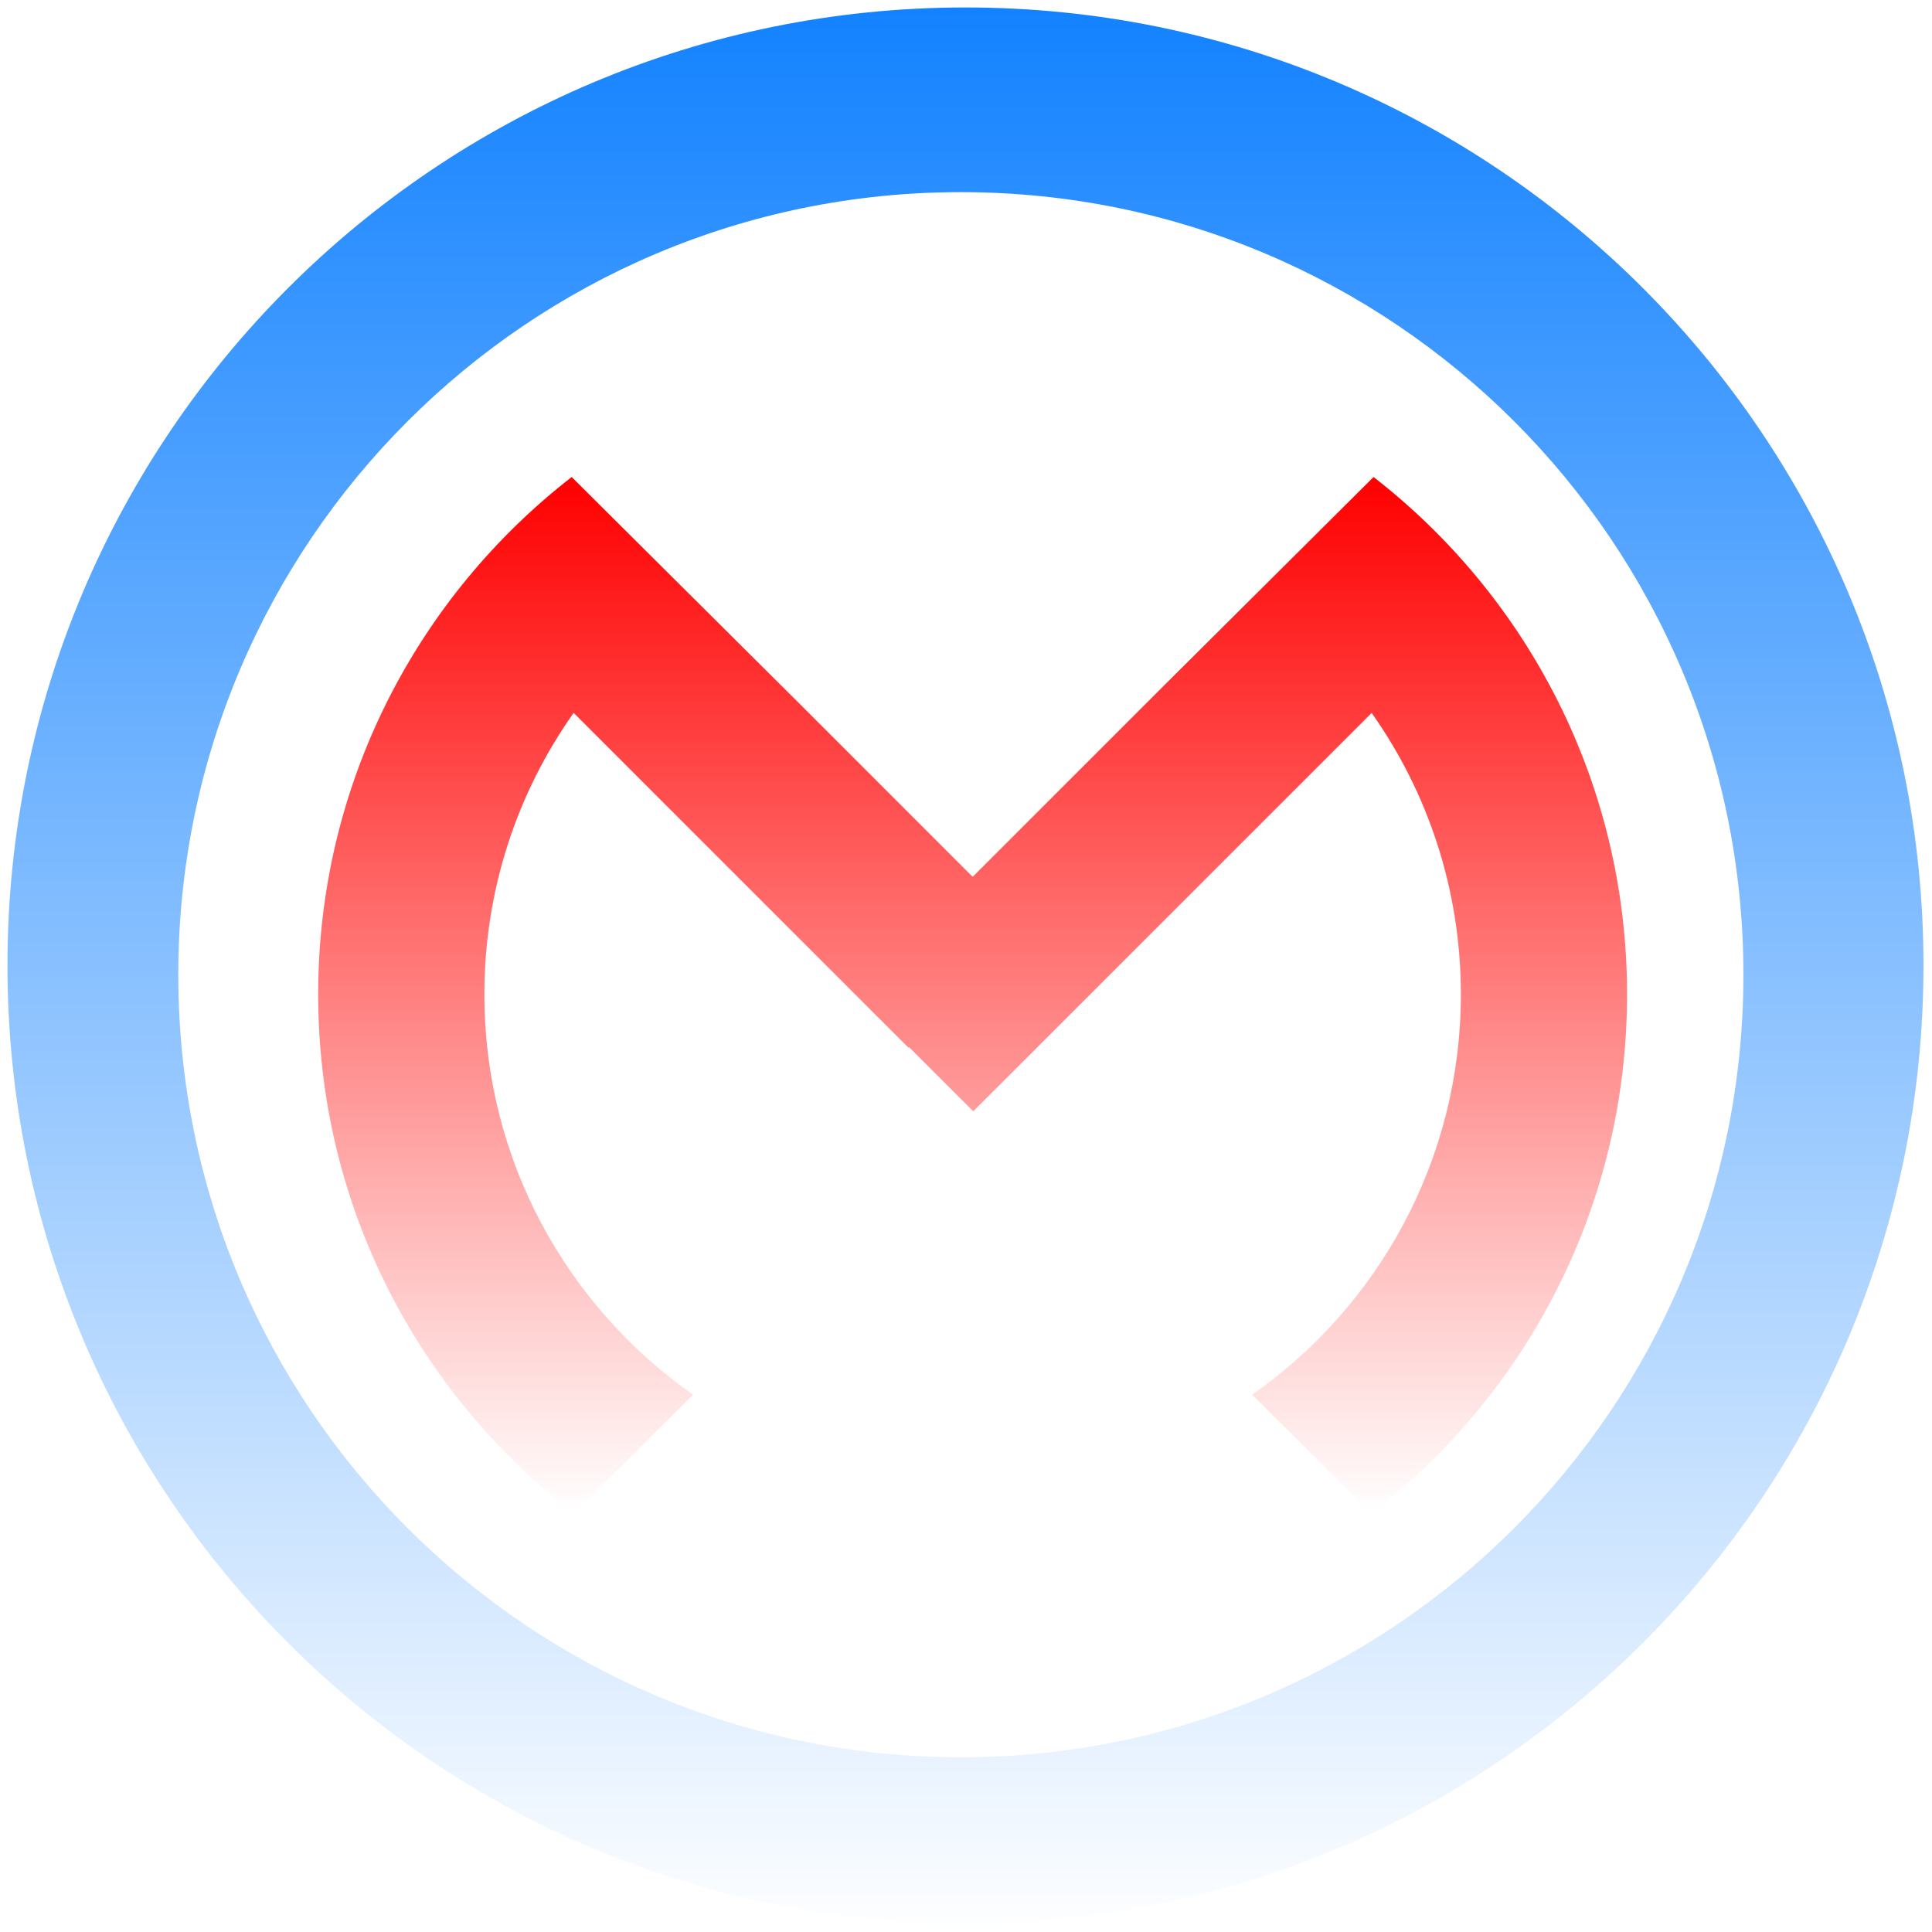
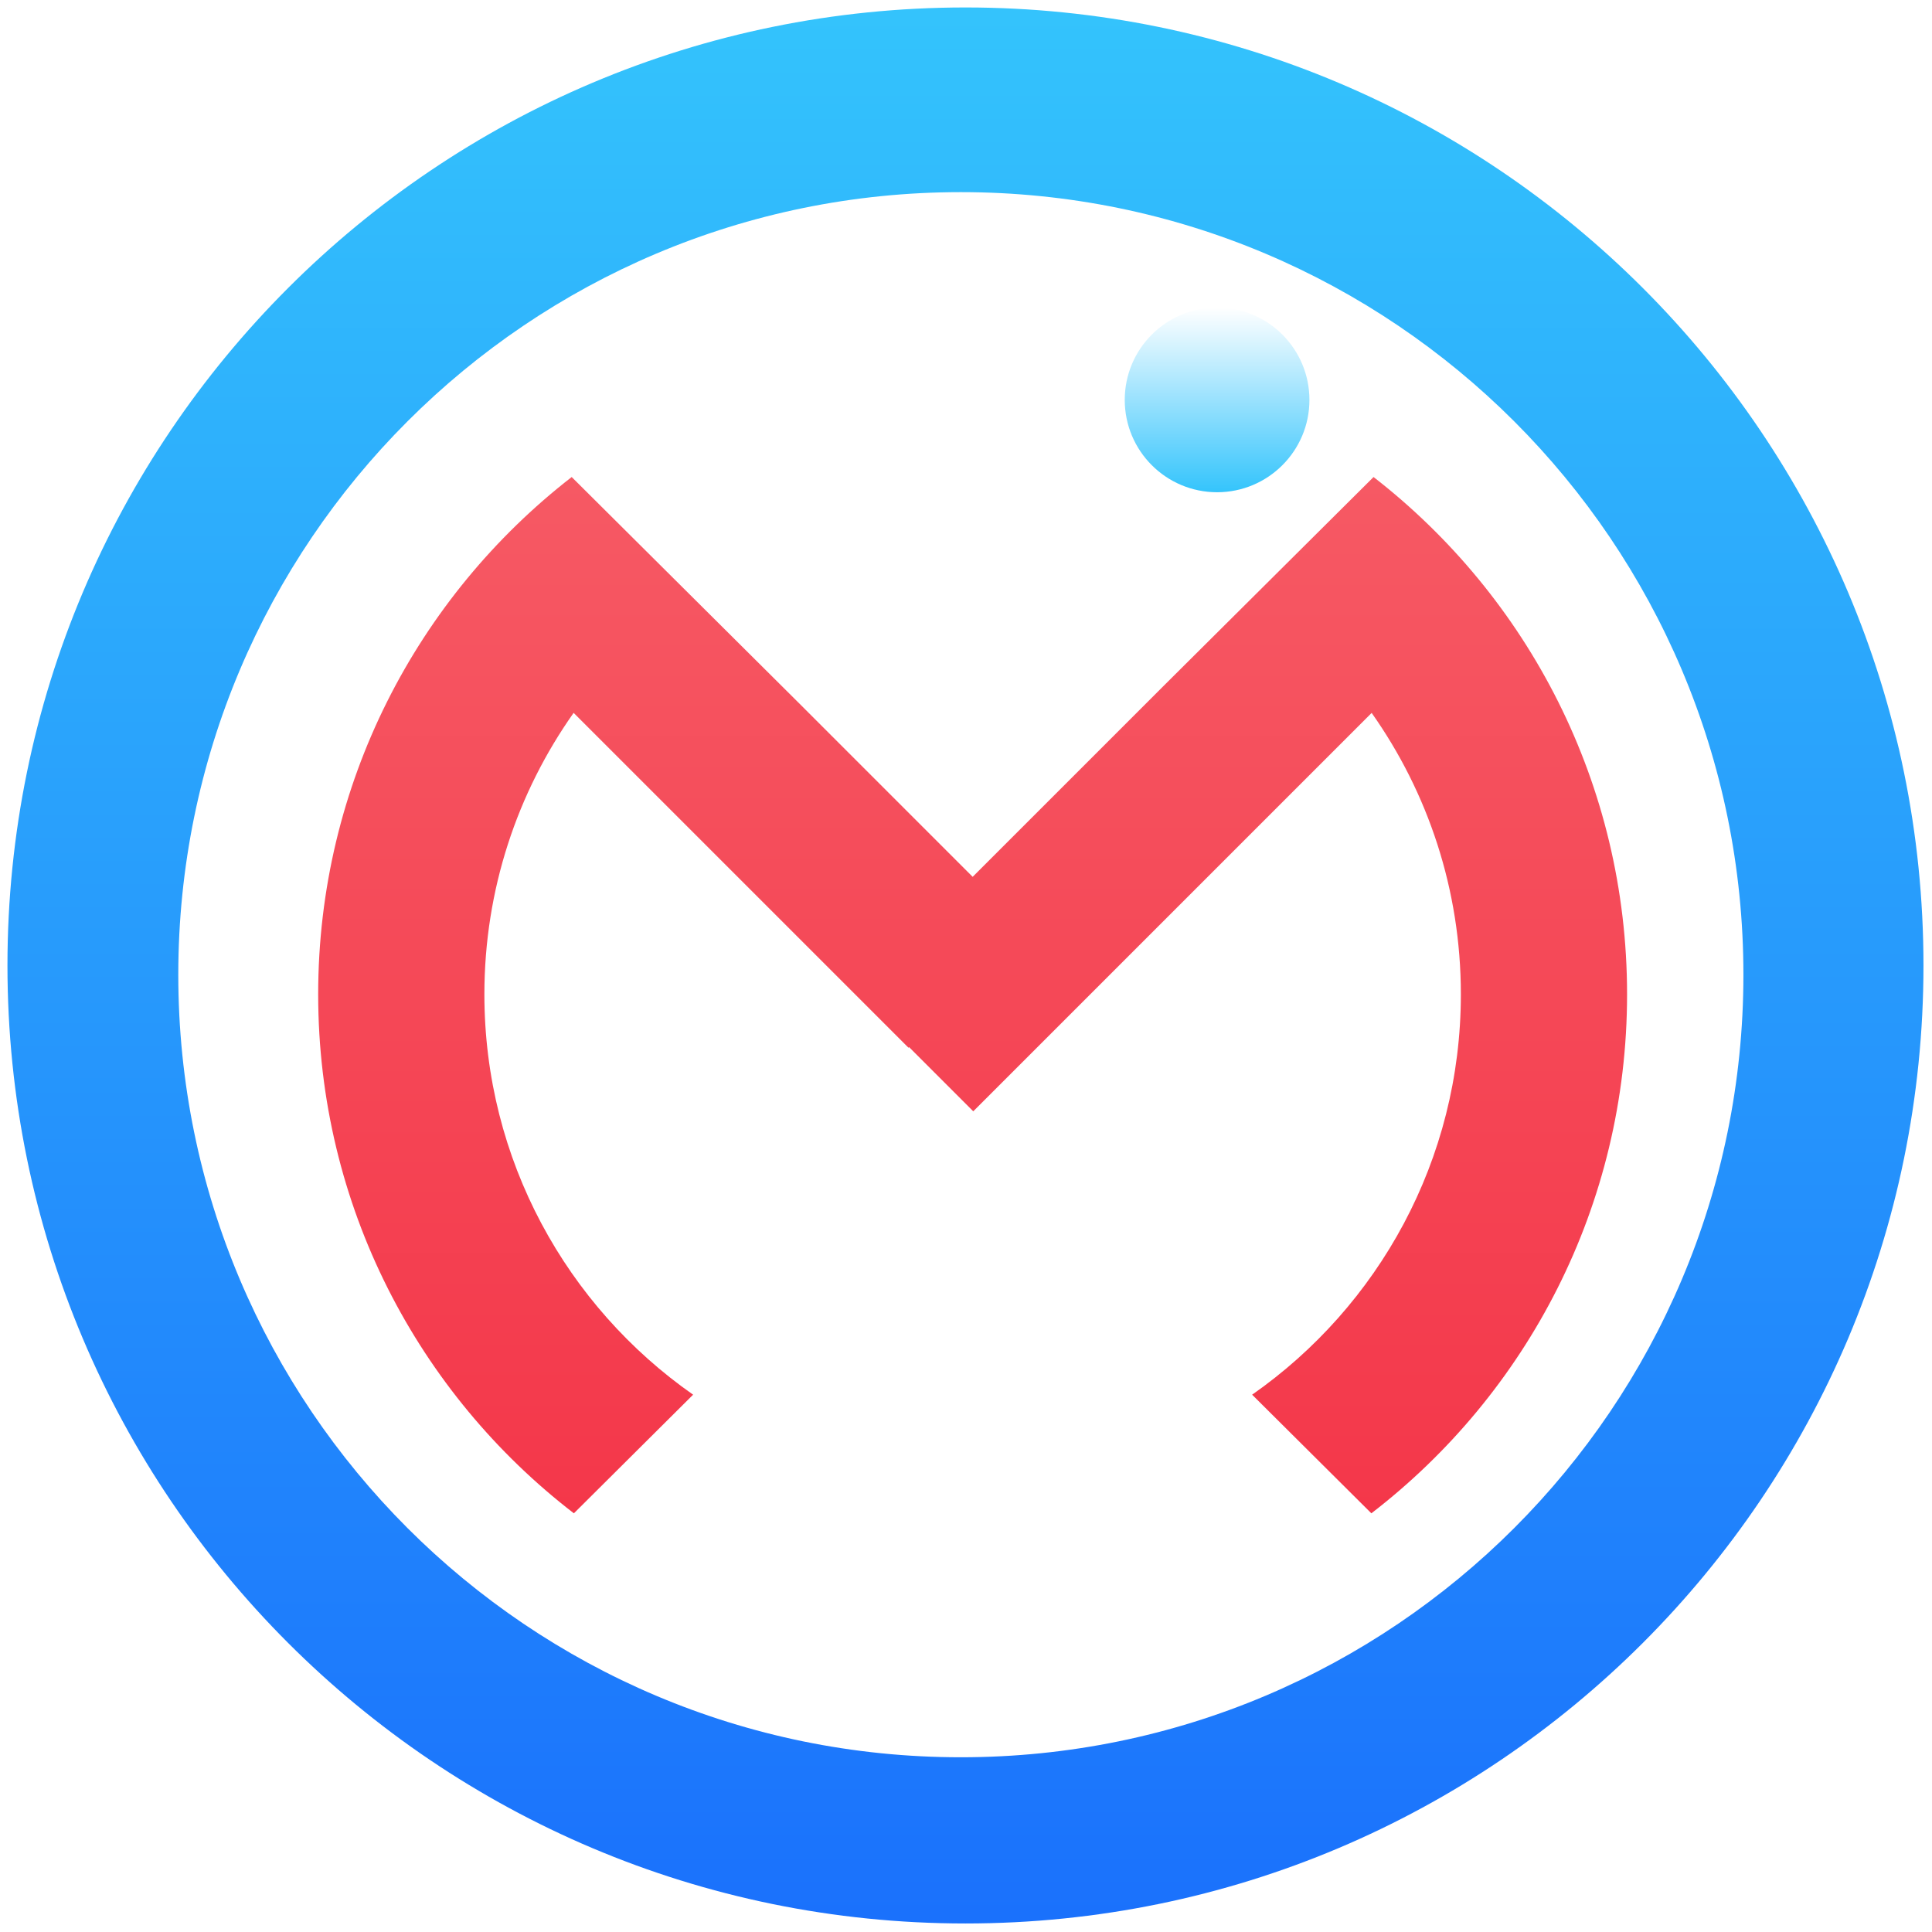
<svg xmlns="http://www.w3.org/2000/svg" width="544px" height="544px" viewBox="0 0 544 544" version="1.1">
  <defs>
    <linearGradient x1="50%" y1="0%" x2="50%" y2="100%" id="linearGradient-1">
-       <stop stop-color="red" offset="0%" />
-       <stop stop-color="white" offset="100%" />
+       <stop stop-color="#F65964" offset="0%" />
+       <stop stop-color="#F4374A" offset="100%" />
    </linearGradient>
    <linearGradient x1="50%" y1="0%" x2="50%" y2="100%" id="linearGradient-2">
-       <stop stop-color="#1181ff" offset="0%" />
-       <stop stop-color="white" offset="100%" />
+       <stop stop-color="#34C4FC" offset="0%" />
+       <stop stop-color="#1A70FC" offset="100%" />
    </linearGradient>
    <linearGradient x1="50%" y1="0%" x2="50%" y2="100%" id="linearGradient-3">
      <stop stop-color="white" offset="0%" />
-       <stop stop-color="white" offset="100%" />
+       <stop stop-color="#34C4FC" offset="100%" />
    </linearGradient>
  </defs>
  <g id="OMI" transform="translate(-72 -72) scale(1.3, 1.3)" stroke="none" stroke-width="1" fill="none" fill-rule="evenodd">
    <path transform="translate(28 30) scale(0.9, 0.9)" d="M360.461,392.401 L331.766,363.853 C362.137,342.611 382,307.375 382,267.5 C382,242.281 374.055,218.917 360.531,199.776 L264.654,295.654 L249.206,280.206 L249.064,280.348 L168.478,199.763 C154.949,218.906 147,242.275 147,267.5 C147,307.375 166.863,342.611 197.234,363.853 L168.539,392.401 C131.116,363.606 107,318.369 107,267.5 C107,216.87 130.89,171.82 168.012,143.007 L222.433,197.149 L264.511,239.227 L311.034,192.705 L360.988,143.007 C398.11,171.82 422,216.87 422,267.5 C422,318.369 397.884,363.606 360.461,392.401 Z" id="M" fill="url(#linearGradient-1)" fill-rule="nonzero" />
    <path d="M264.5,472 C149.901,472 57,379.099 57,264.5 C57,149.901 149.901,57 264.5,57 C379.099,57 472,149.901 472,264.5 C472,379.099 379.099,472 264.5,472 Z M263.5,436 C357.112,436 433,360.112 433,266.5 C433,172.888 357.112,97 263.5,97 C169.888,97 94,172.888 94,266.5 C94,360.112 169.888,436 263.5,436 Z" id="O" fill="url(#linearGradient-2)" fill-rule="nonzero" />
    <circle id="I-Dot" fill="url(#linearGradient-3)" fill-rule="nonzero" cx="319" cy="142" r="20" />
  </g>
</svg>
